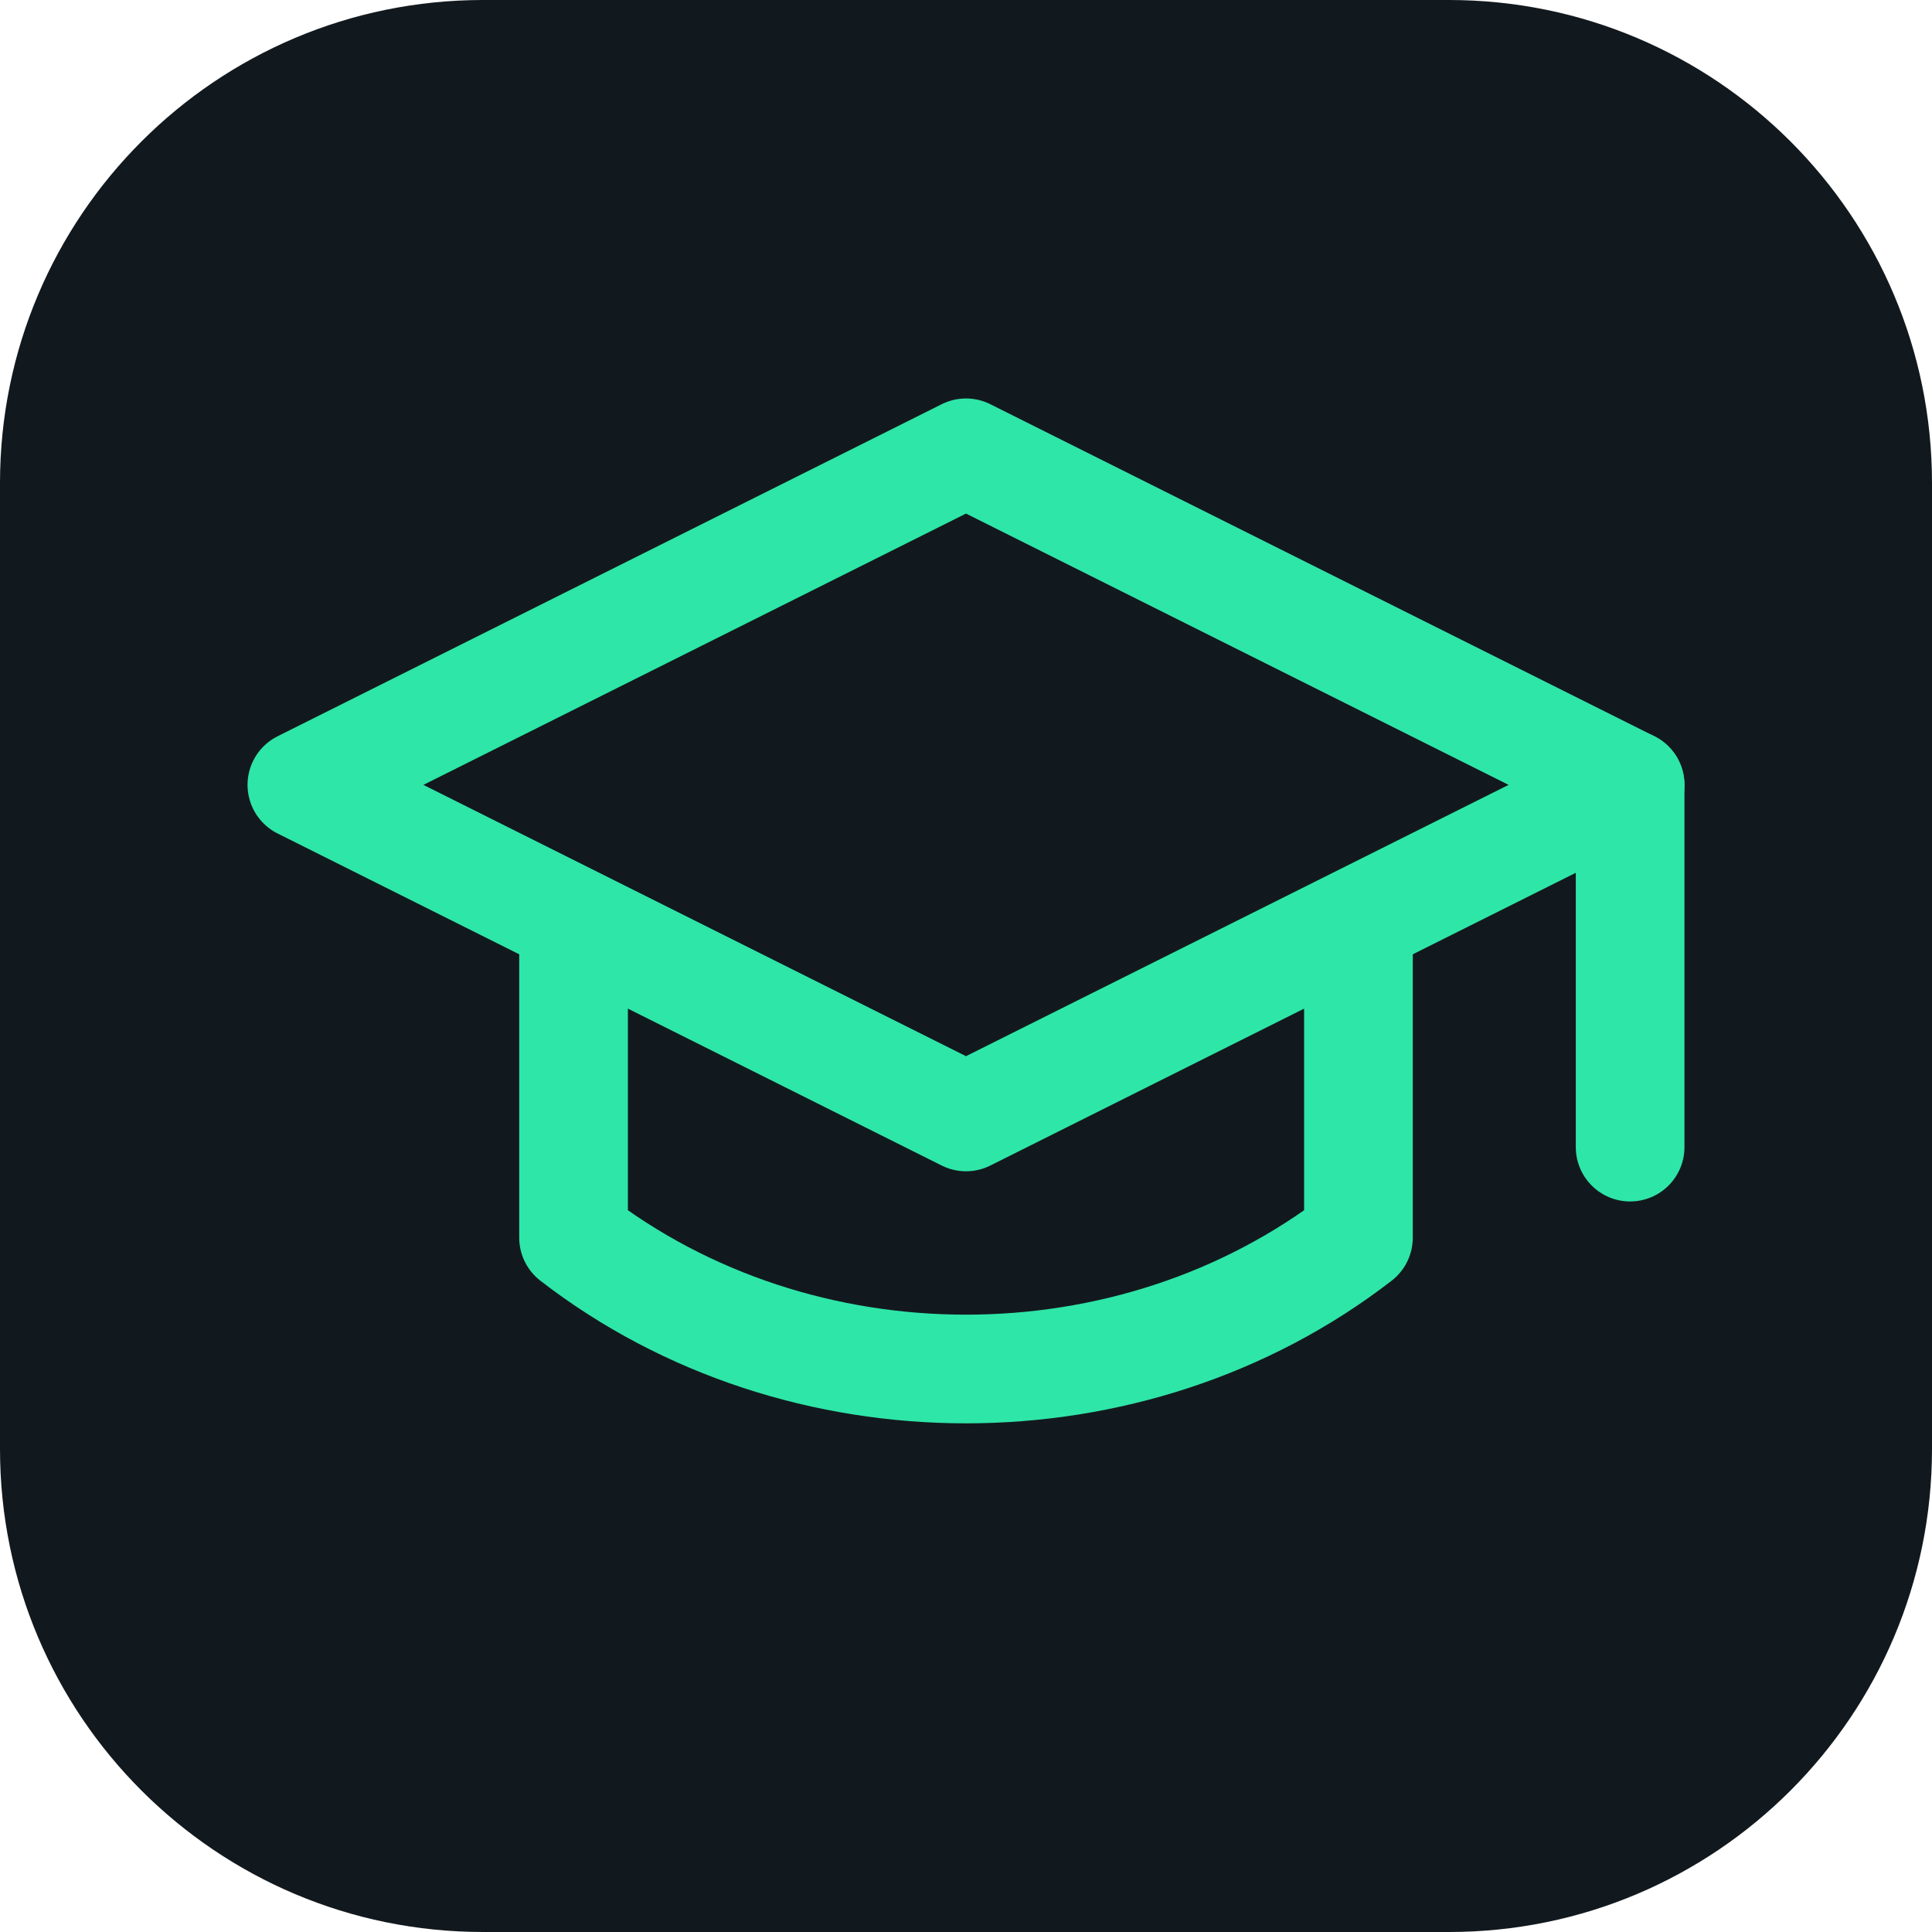
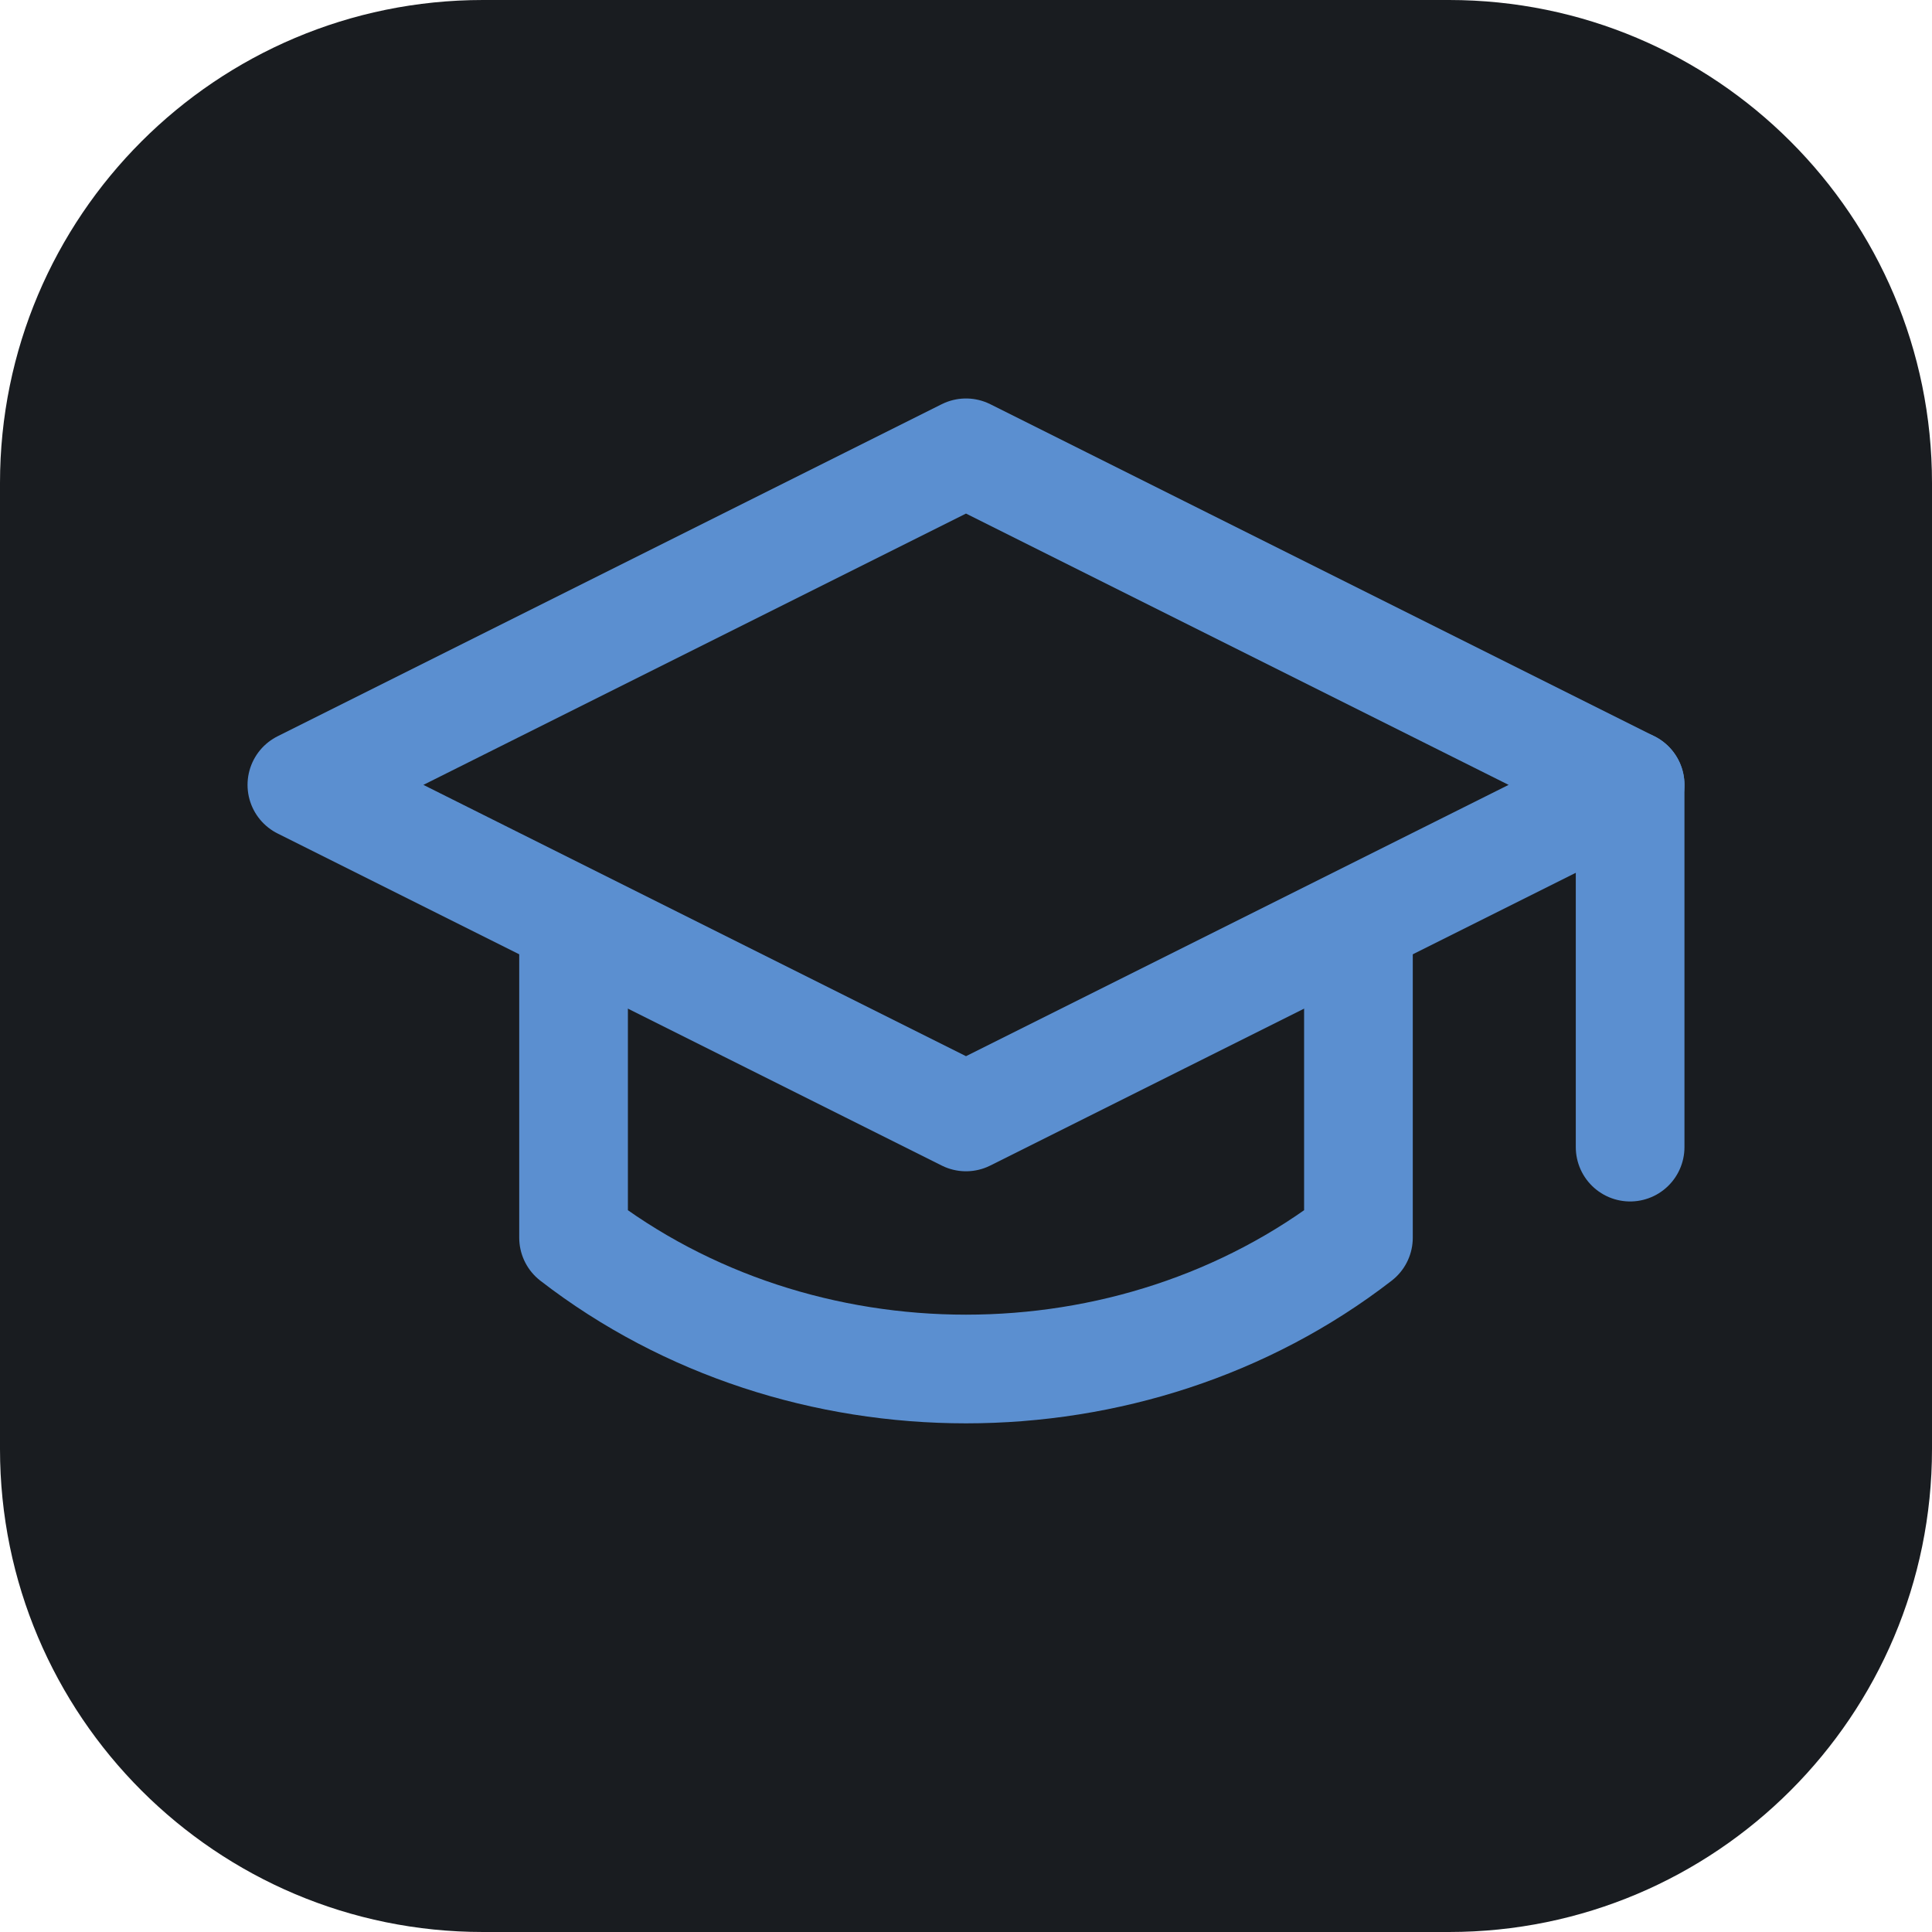
<svg xmlns="http://www.w3.org/2000/svg" viewBox="0 0 64 64">
-   <rect width="64" height="64" rx="16" fill="#12191e" />
-   <g fill="none" stroke="#2ee6a8" stroke-linecap="round" stroke-linejoin="round" stroke-width="3.6">
+   <rect width="64" height="64" rx="16" fill="#191c20" />
+   <g fill="none" stroke="#5b8fd0" stroke-linecap="round" stroke-linejoin="round" stroke-width="3.6">
    <path d="m10 26 22-11 22 11-22 11-22-11Z" />
    <path d="M19 31v10c7.5 5.8 18.5 5.8 26 0V31M54 26v12" />
  </g>
</svg>
